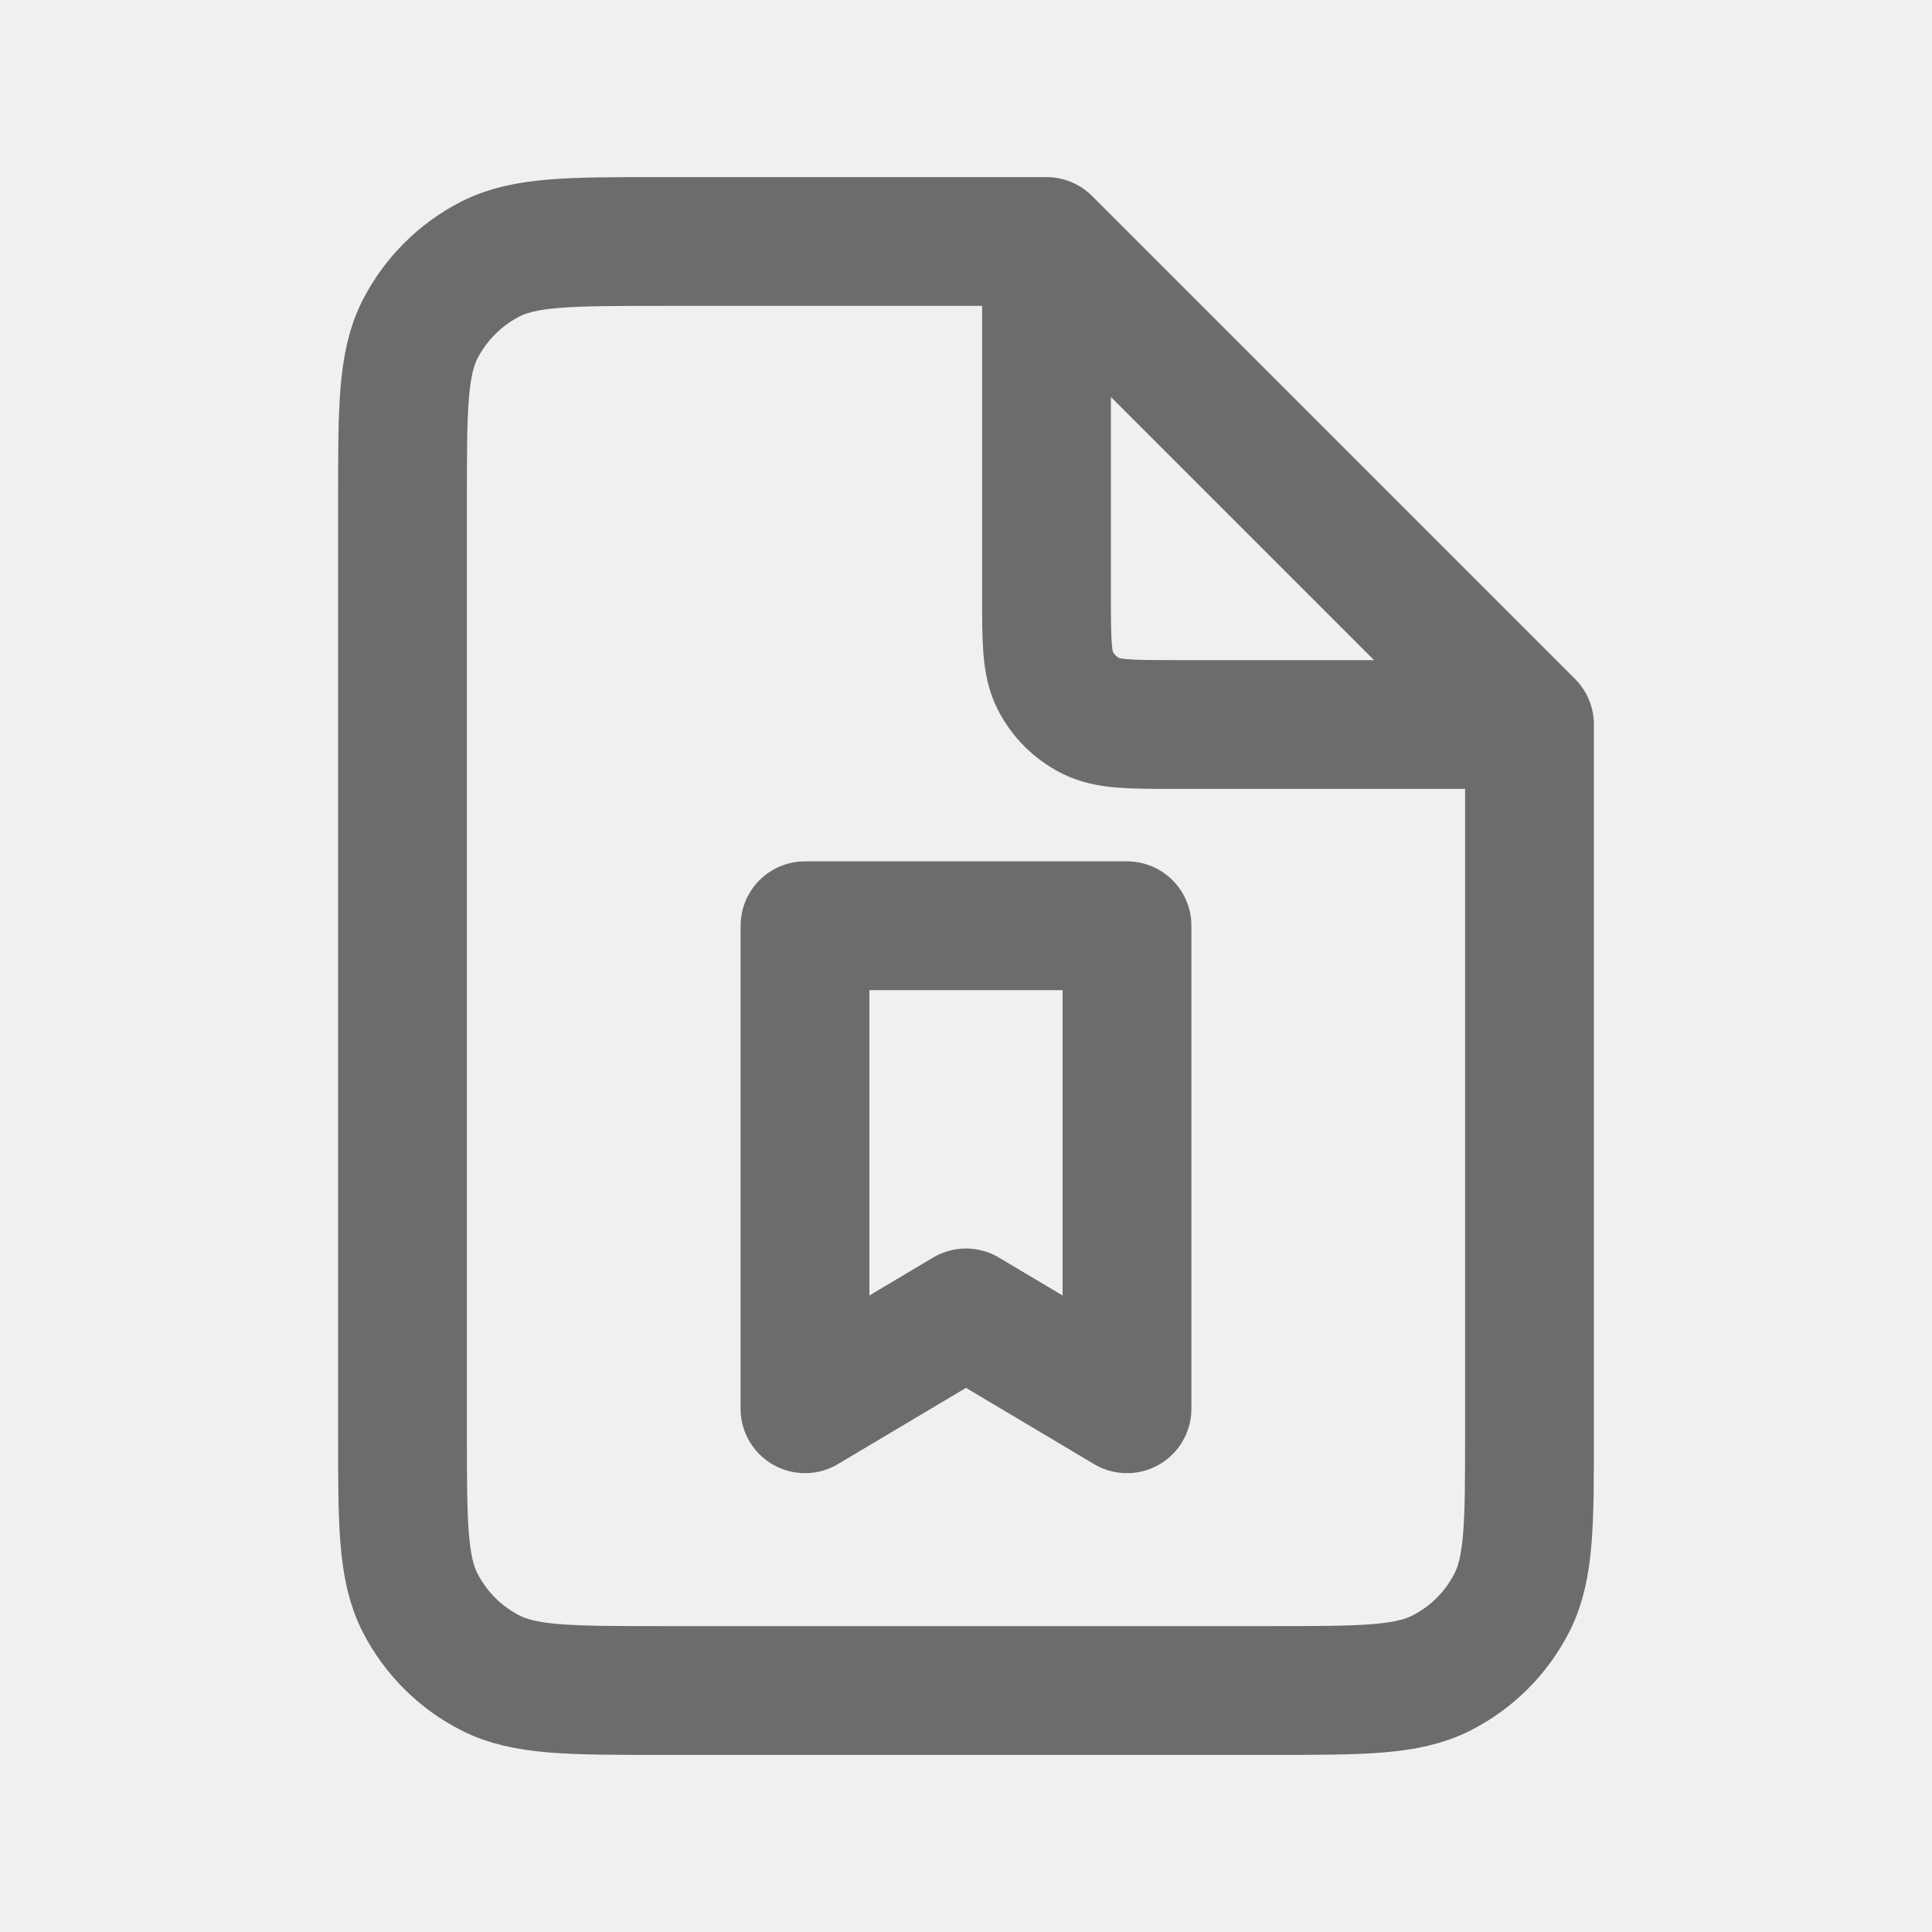
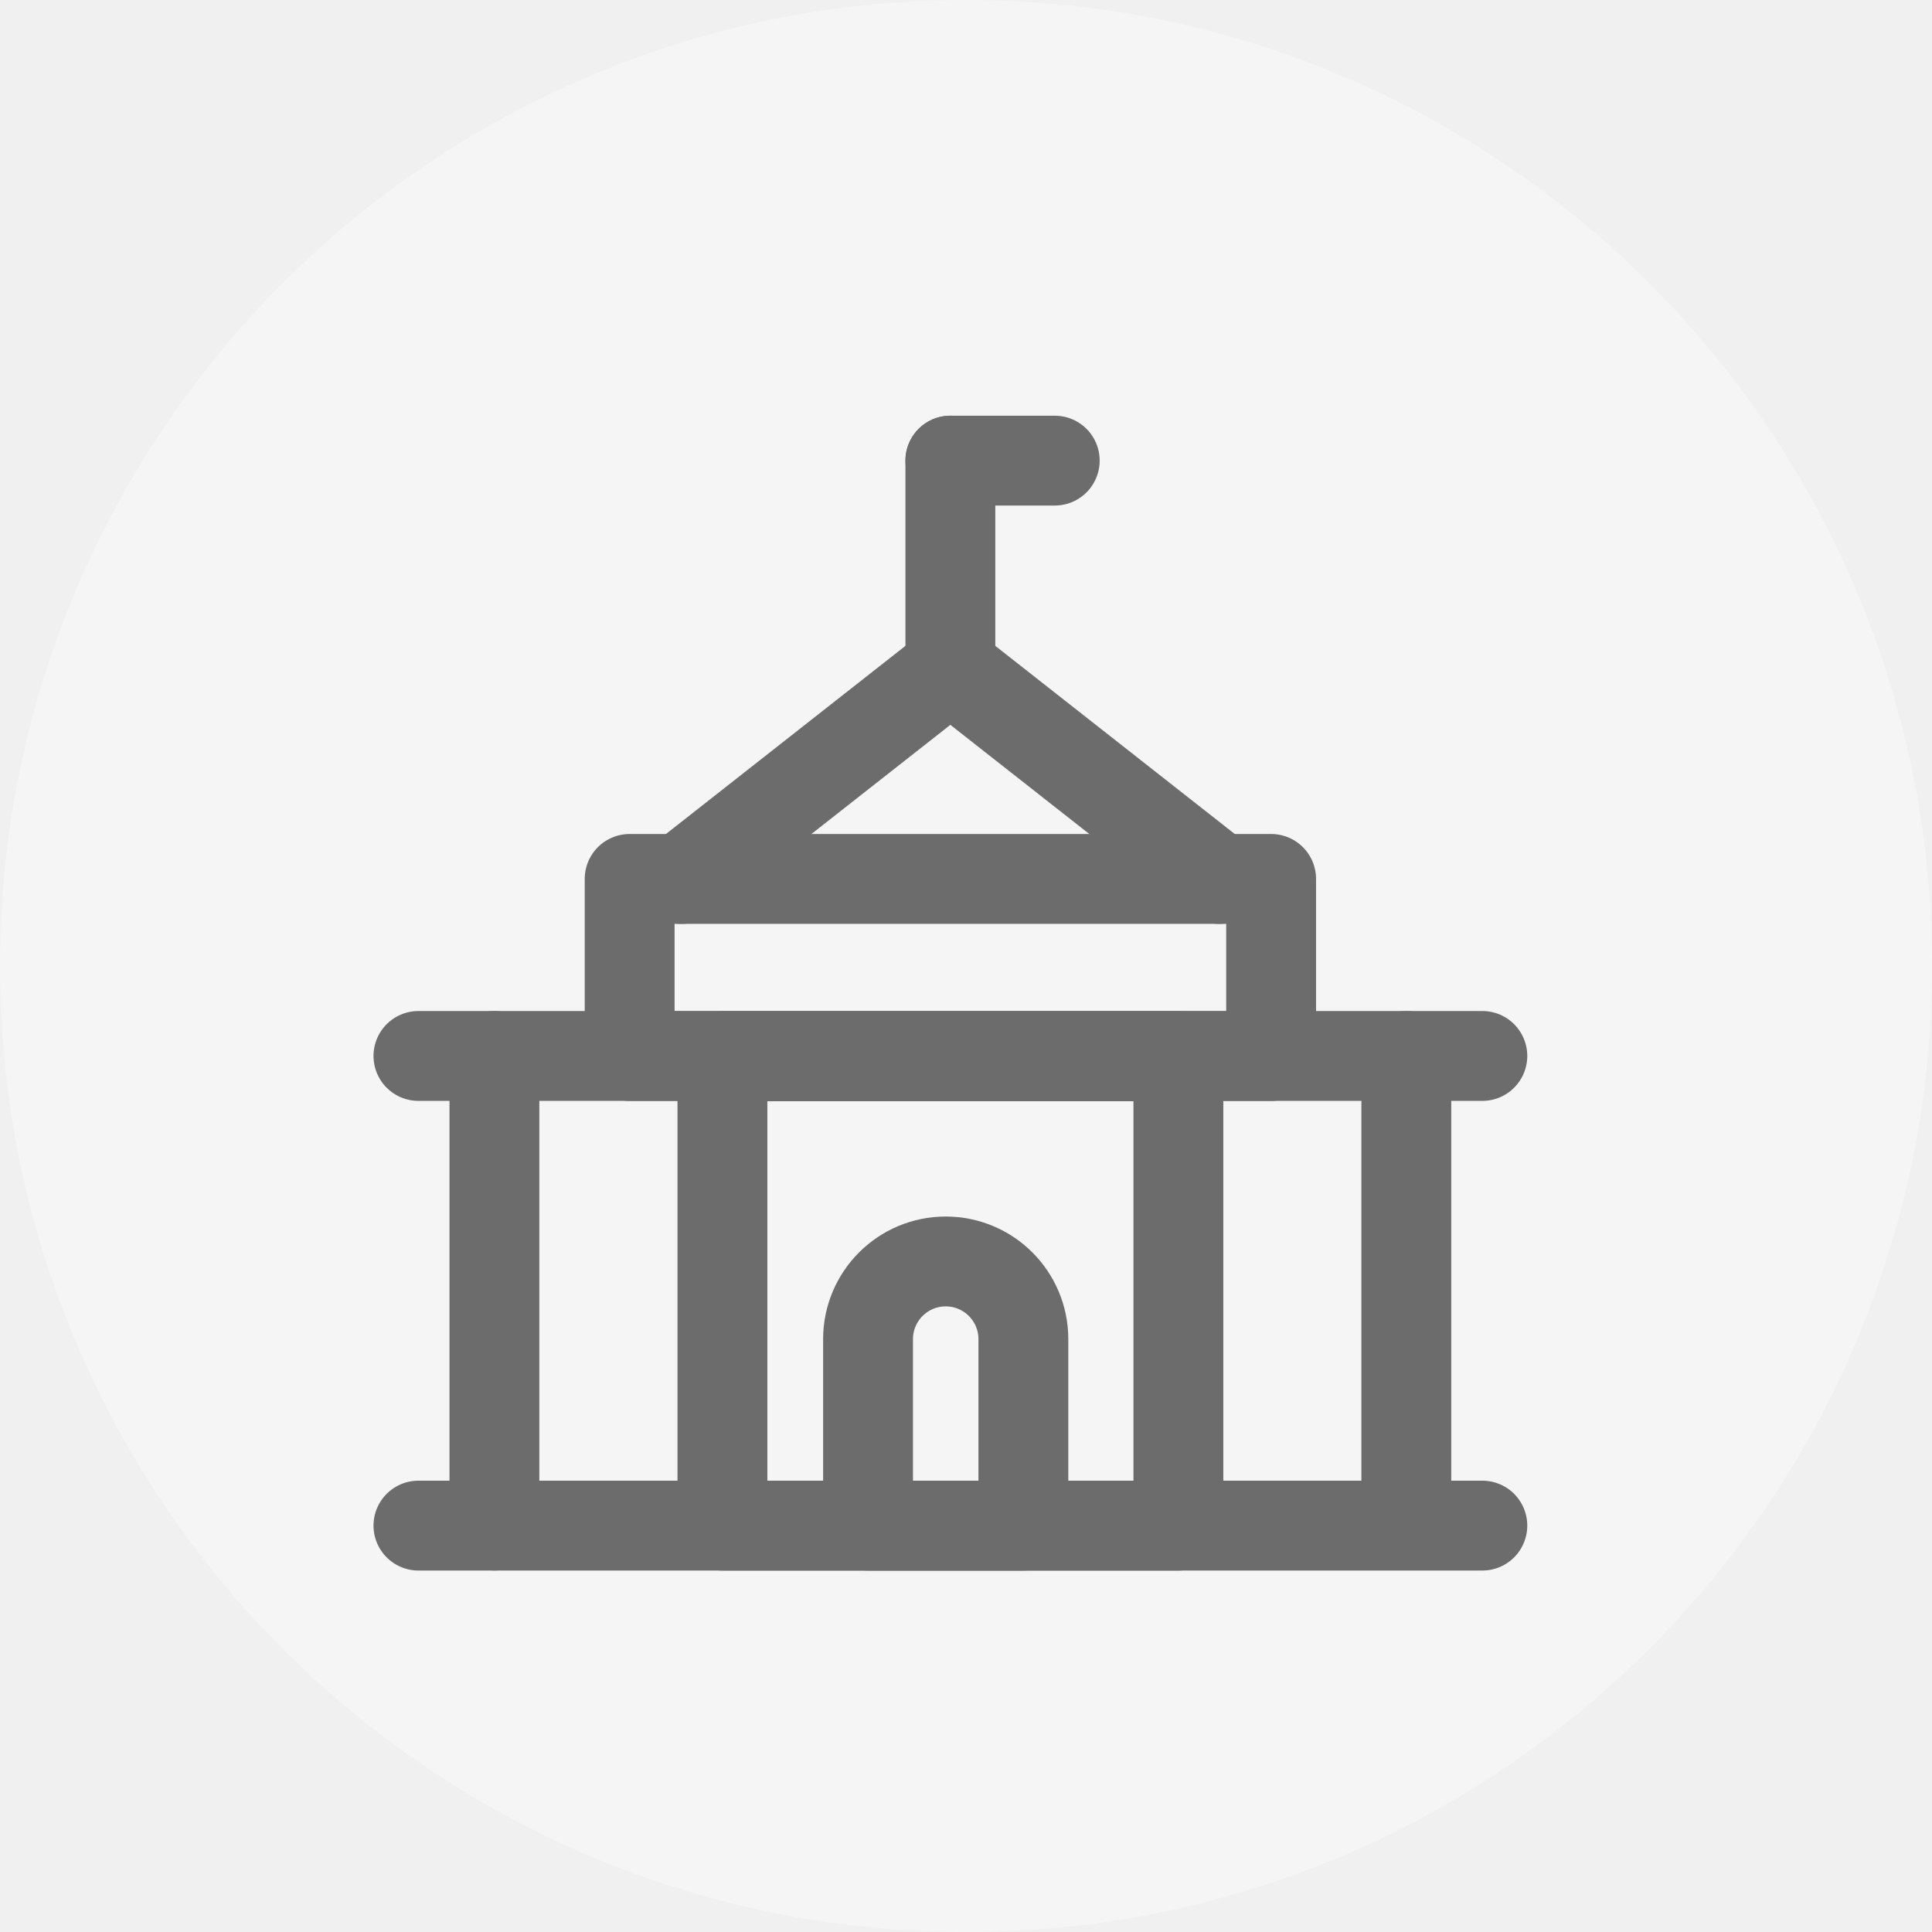
- <svg xmlns="http://www.w3.org/2000/svg" width="30" height="30" viewBox="0 0 30 30" fill="none">
-   <path d="M16.25 3.75H10.25C8.85 3.75 8.15 3.75 7.615 4.022C7.145 4.262 6.762 4.645 6.522 5.115C6.25 5.65 6.25 6.35 6.25 7.75V22.25C6.25 23.65 6.25 24.35 6.522 24.885C6.762 25.355 7.145 25.738 7.615 25.977C8.15 26.25 8.85 26.25 10.25 26.25H19.75C21.15 26.25 21.85 26.25 22.385 25.977C22.855 25.738 23.238 25.355 23.477 24.885C23.75 24.35 23.75 23.65 23.75 22.25V11.25M16.25 3.75L23.75 11.25M16.25 3.75V9.25C16.25 9.95 16.25 10.3 16.386 10.568C16.506 10.803 16.697 10.994 16.933 11.114C17.2 11.25 17.55 11.25 18.25 11.25H23.75M12.5 14.375H17.5V21.875L15 20.387L12.5 21.875V14.375Z" stroke="#6C6C6C" stroke-width="2" stroke-linecap="round" stroke-linejoin="round" />
+ <svg xmlns="http://www.w3.org/2000/svg" width="43" height="43" viewBox="0 0 43 43" fill="none">
+   <rect width="43" height="43" rx="21.5" fill="#F5F5F5" />
+   <g clip-path="url(#clip0_571_571)">
+     <path d="M9.313 33.955H32.992" stroke="#6C6C6C" stroke-width="2" stroke-linecap="round" stroke-linejoin="round" />
+     <path d="M15.168 19.562L21.152 14.861L27.136 19.562" stroke="#6C6C6C" stroke-width="2" stroke-linecap="round" stroke-linejoin="round" />
+     <path d="M16.079 23.51H26.227V33.956H16.079V23.51Z" stroke="#6C6C6C" stroke-width="2" stroke-linecap="round" stroke-linejoin="round" />
+     <path d="M14.014 19.562H28.291V23.503H14.014V19.562Z" stroke="#6C6C6C" stroke-width="2" stroke-linecap="round" stroke-linejoin="round" />
+     <path d="M11.004 23.502V33.955" stroke="#6C6C6C" stroke-width="2" stroke-linecap="round" stroke-linejoin="round" />
+     <path d="M31.3 23.502V33.951" stroke="#6C6C6C" stroke-width="2" stroke-linecap="round" stroke-linejoin="round" />
+     <path d="M9.313 23.502H32.992" stroke="#6C6C6C" stroke-width="2" stroke-linecap="round" stroke-linejoin="round" />
+     <path d="M21.152 14.862L21.152 10.252" stroke="#6C6C6C" stroke-width="2" stroke-linecap="round" stroke-linejoin="round" />
+     <path d="M21.152 10.252H23.475" stroke="#6C6C6C" stroke-width="2" stroke-linecap="round" stroke-linejoin="round" />
+     <path d="M19.32 29.805C19.32 28.85 20.094 28.076 21.049 28.076C22.003 28.076 22.777 28.85 22.777 29.805V33.955H19.32V29.805Z" stroke="#6C6C6C" stroke-width="2" stroke-linecap="round" stroke-linejoin="round" />
+   </g>
+   <defs>
+     <clipPath id="clip0_571_571">
+       <rect width="26" height="26" fill="white" transform="translate(8 9)" />
+     </clipPath>
+   </defs>
</svg>
